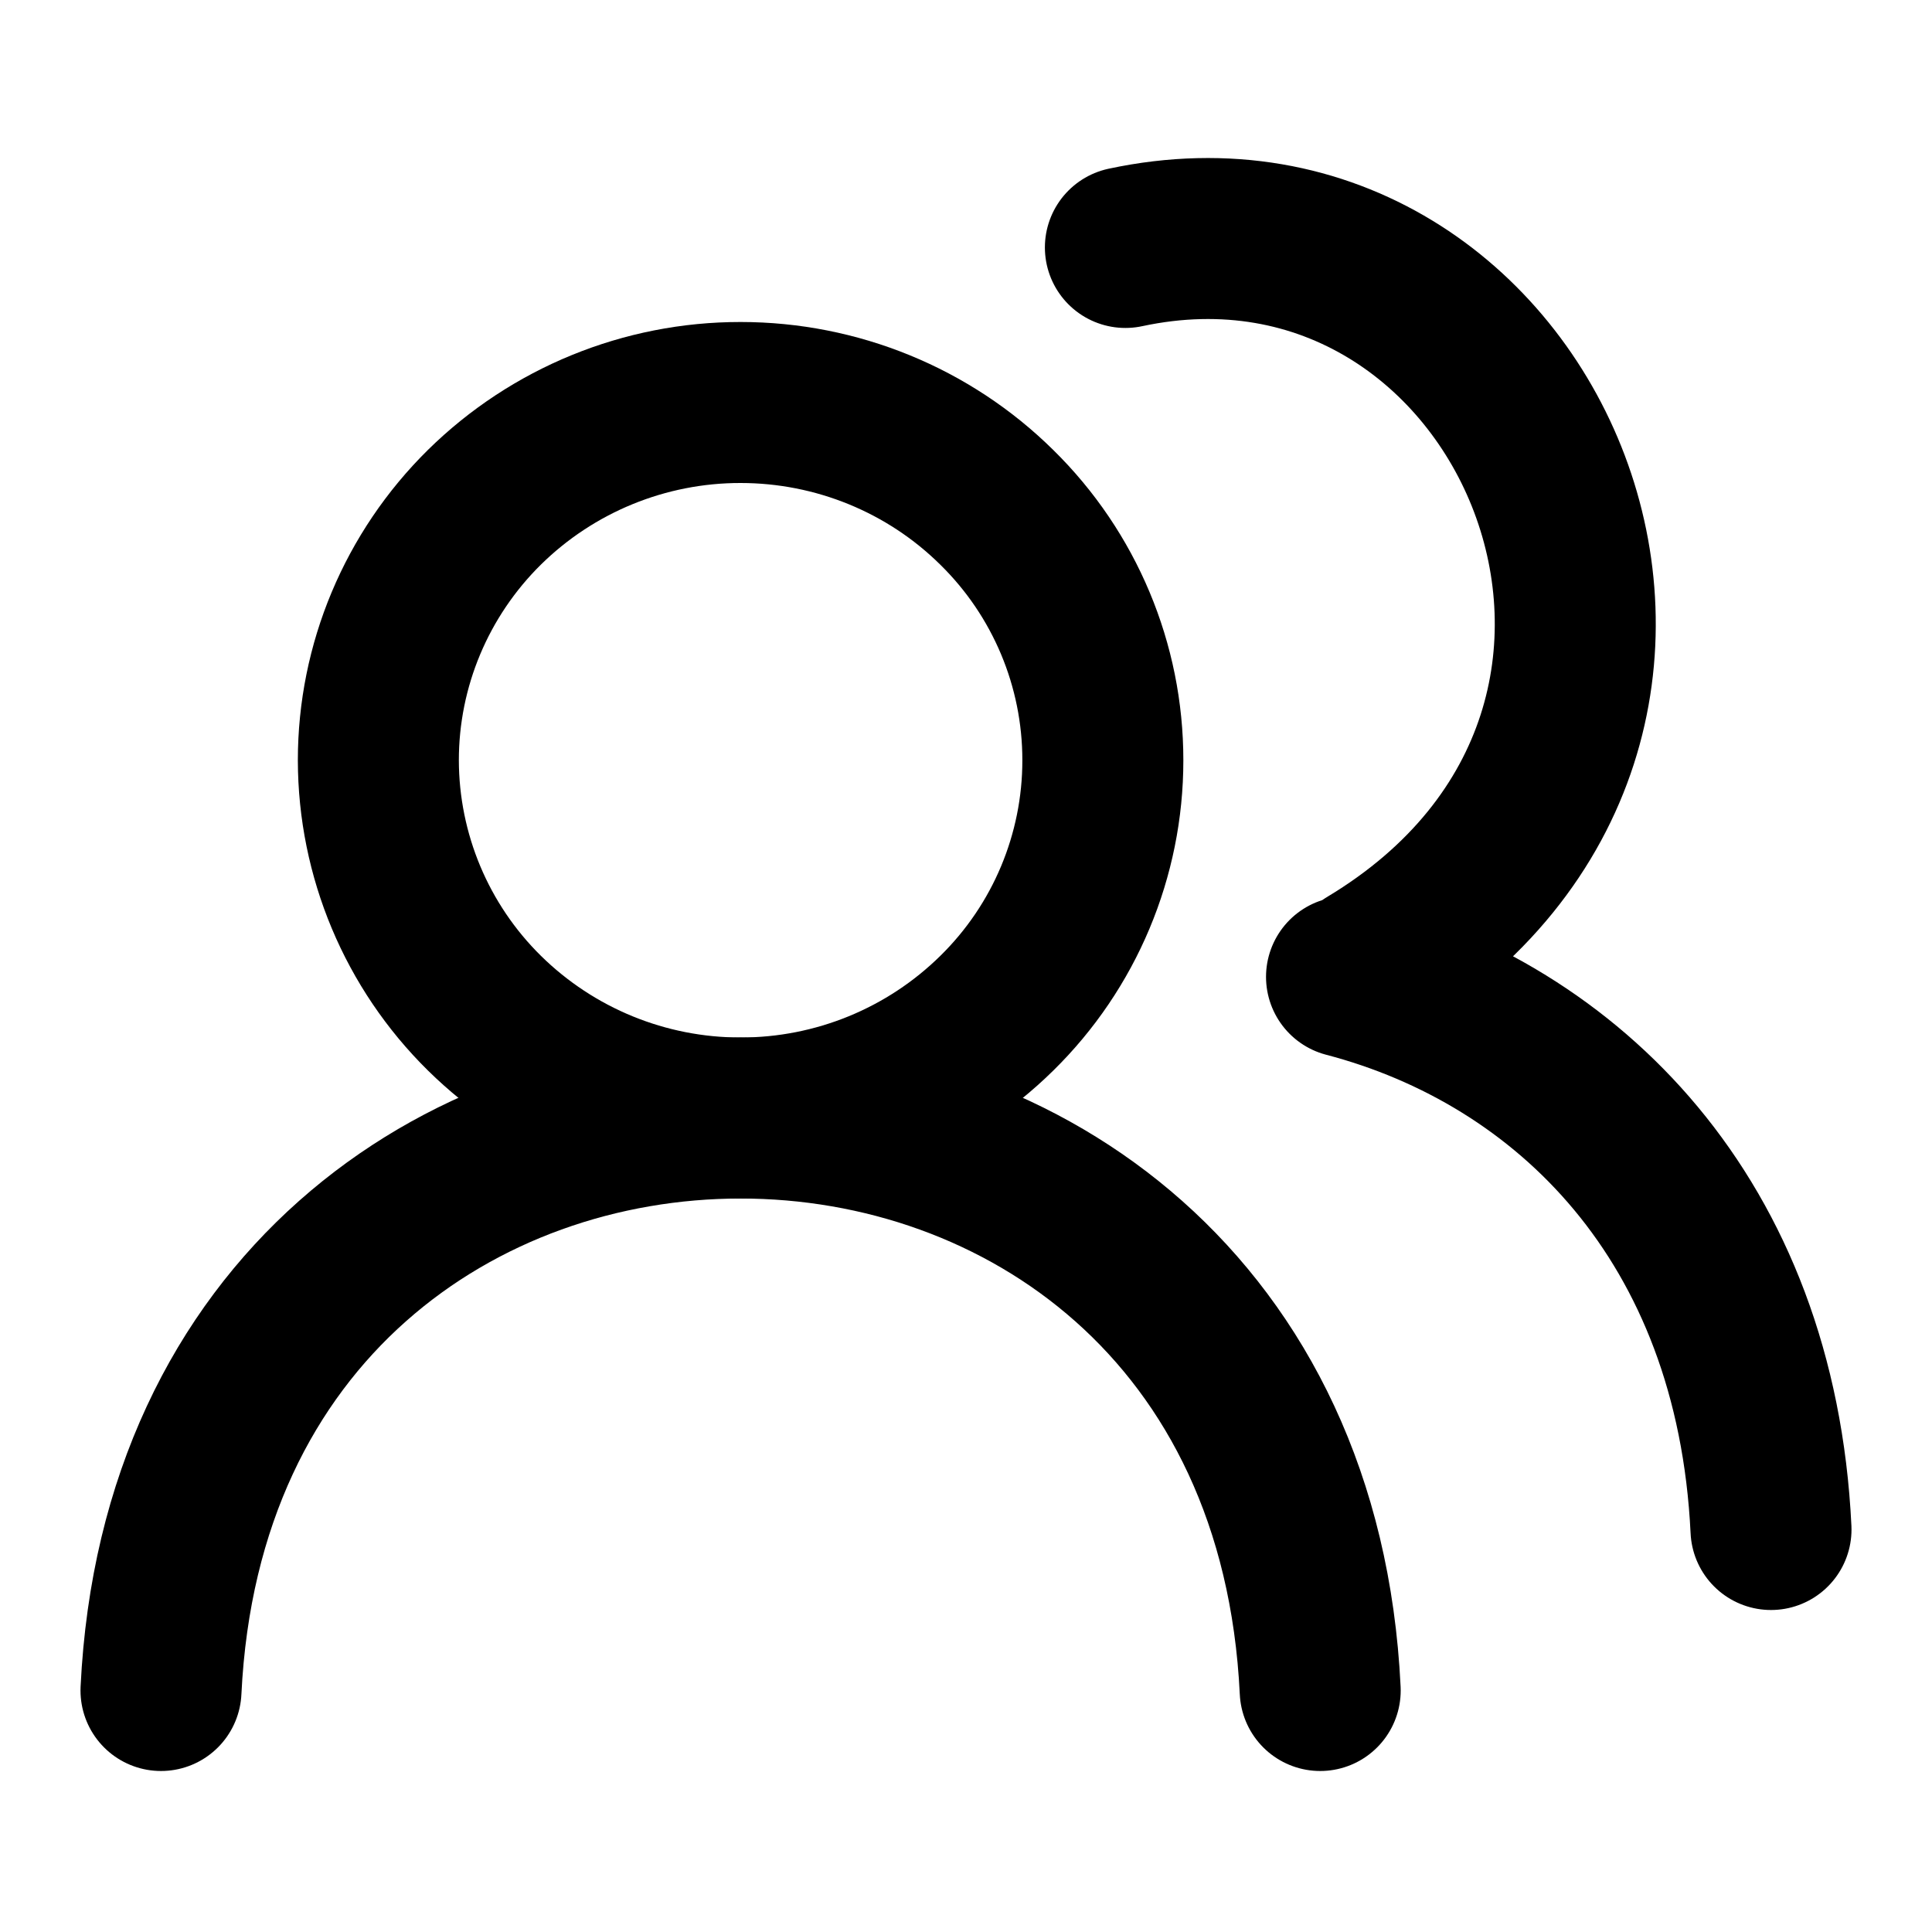
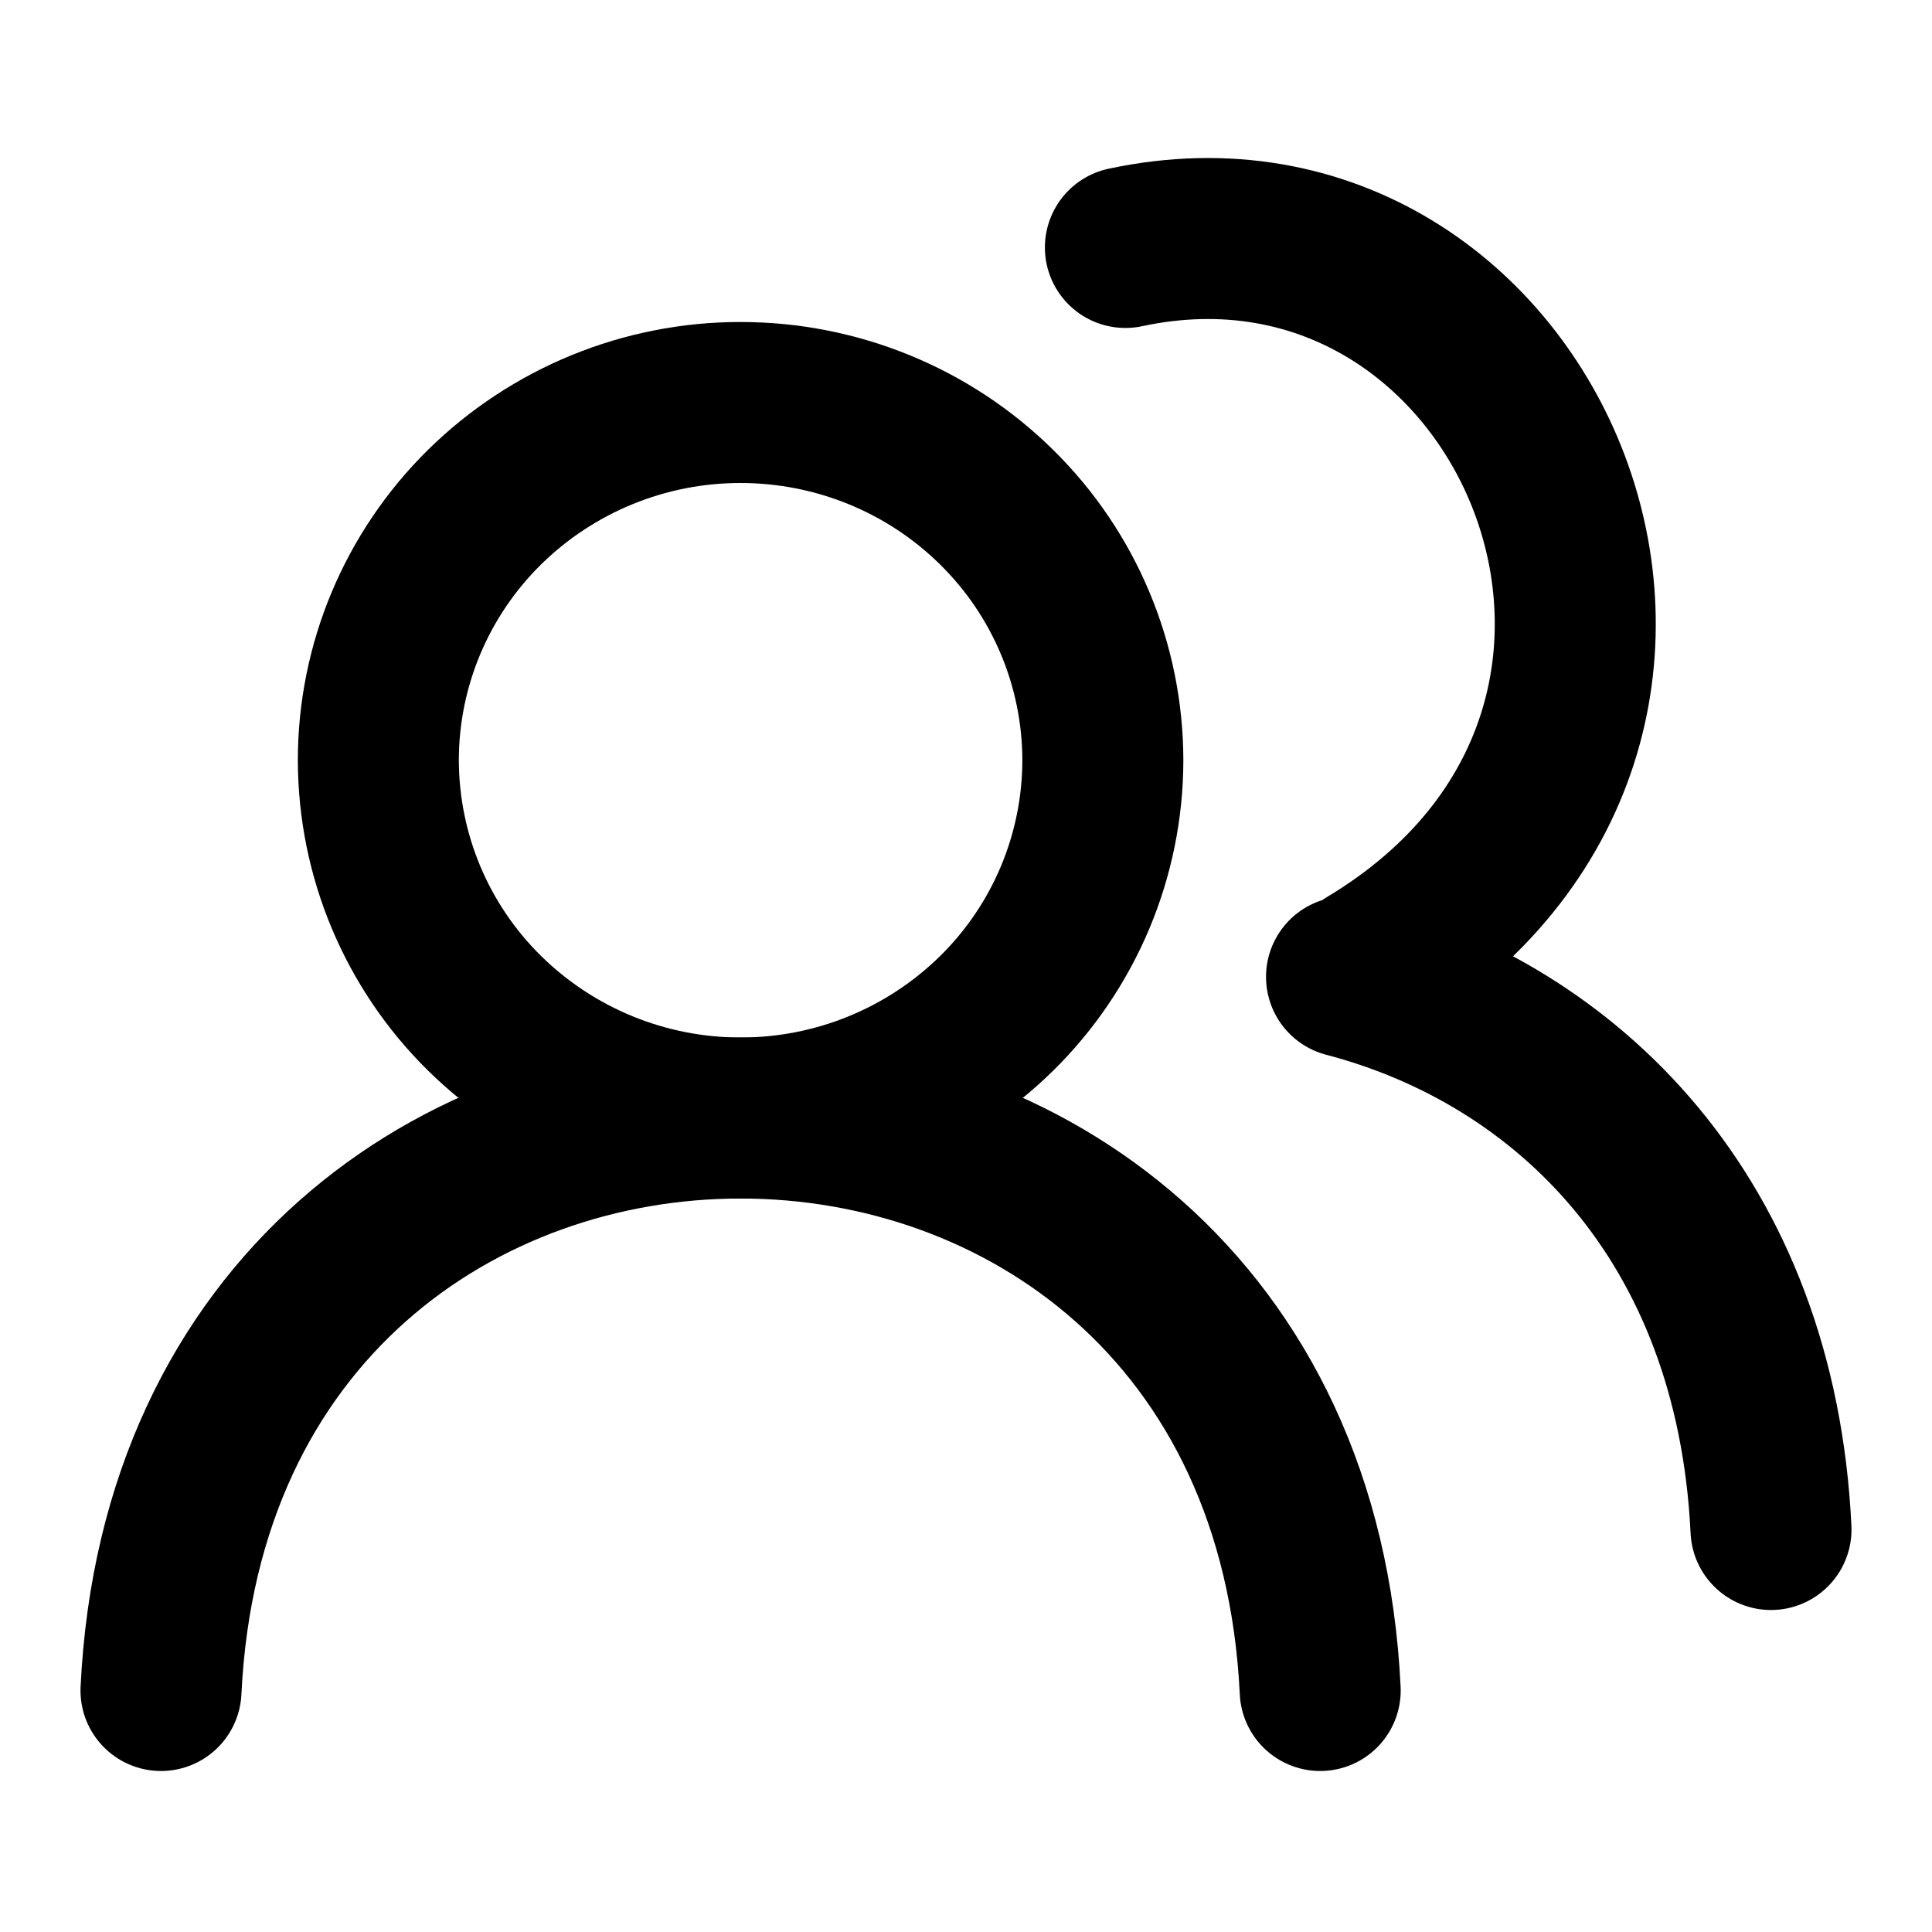
<svg xmlns="http://www.w3.org/2000/svg" width="24" height="24" viewBox="0 0 24 24" fill="none" stroke="currentColor" stroke-width="2" stroke-linecap="round" stroke-linejoin="round">
-   <path d="M13.7 9.445a4.4 4.4 0 0 1-1.318 3.142A4.53 4.53 0 0 1 9.2 13.888a4.53 4.53 0 0 1-3.182-1.302A4.42 4.42 0 0 1 4.7 9.444c0-1.179.474-2.31 1.318-3.143A4.53 4.53 0 0 1 9.2 5c1.194 0 2.338.468 3.182 1.302A4.4 4.4 0 0 1 13.7 9.445" />
+   <path d="M13.7 9.445a4.42 4.42 0 0 1-1.318 3.142A4.53 4.53 0 0 1 9.2 13.888a4.53 4.53 0 0 1-3.182-1.302A4.42 4.42 0 0 1 4.7 9.444c0-1.179.474-2.31 1.318-3.143A4.53 4.53 0 0 1 9.2 5c1.194 0 2.338.468 3.182 1.302A4.42 4.42 0 0 1 13.7 9.445" />
  <path d="M16.4 21c-.456-9.482-13.944-9.482-14.4 0M13.98 3.074C19 2 22 9 17 12m5 7c-.186-3.858-2.528-6.146-5.273-6.865" />
</svg>
